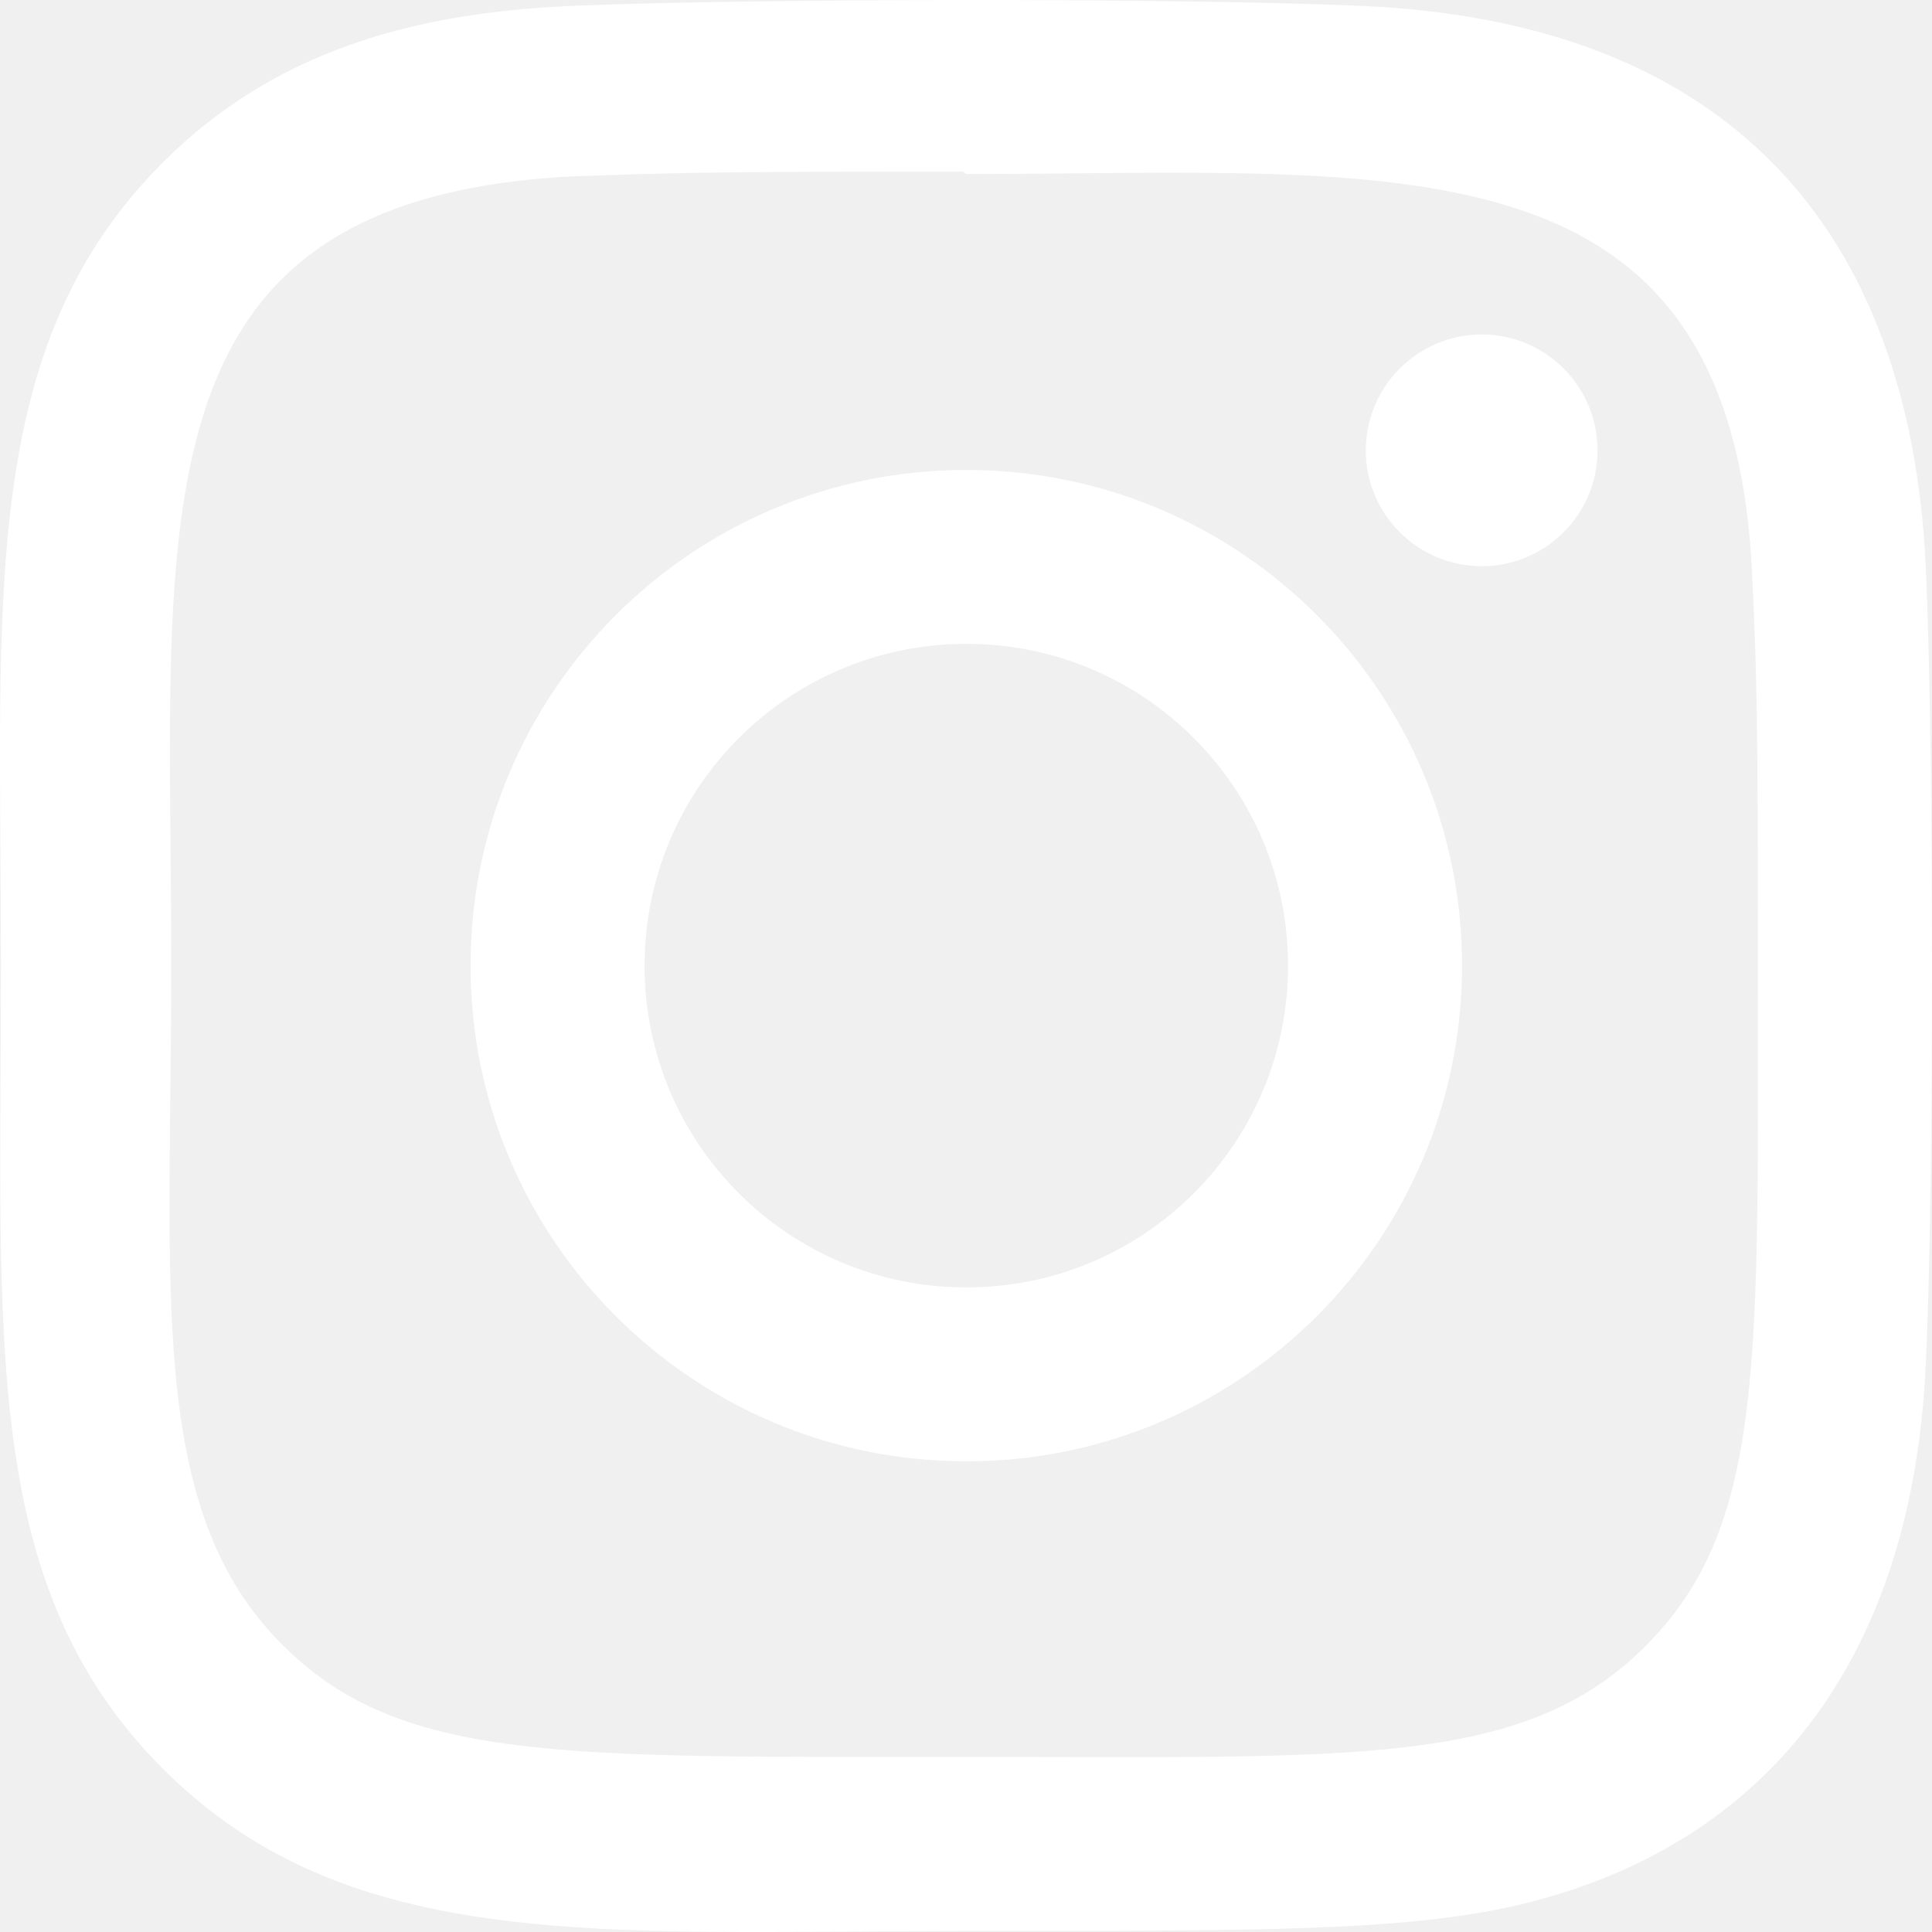
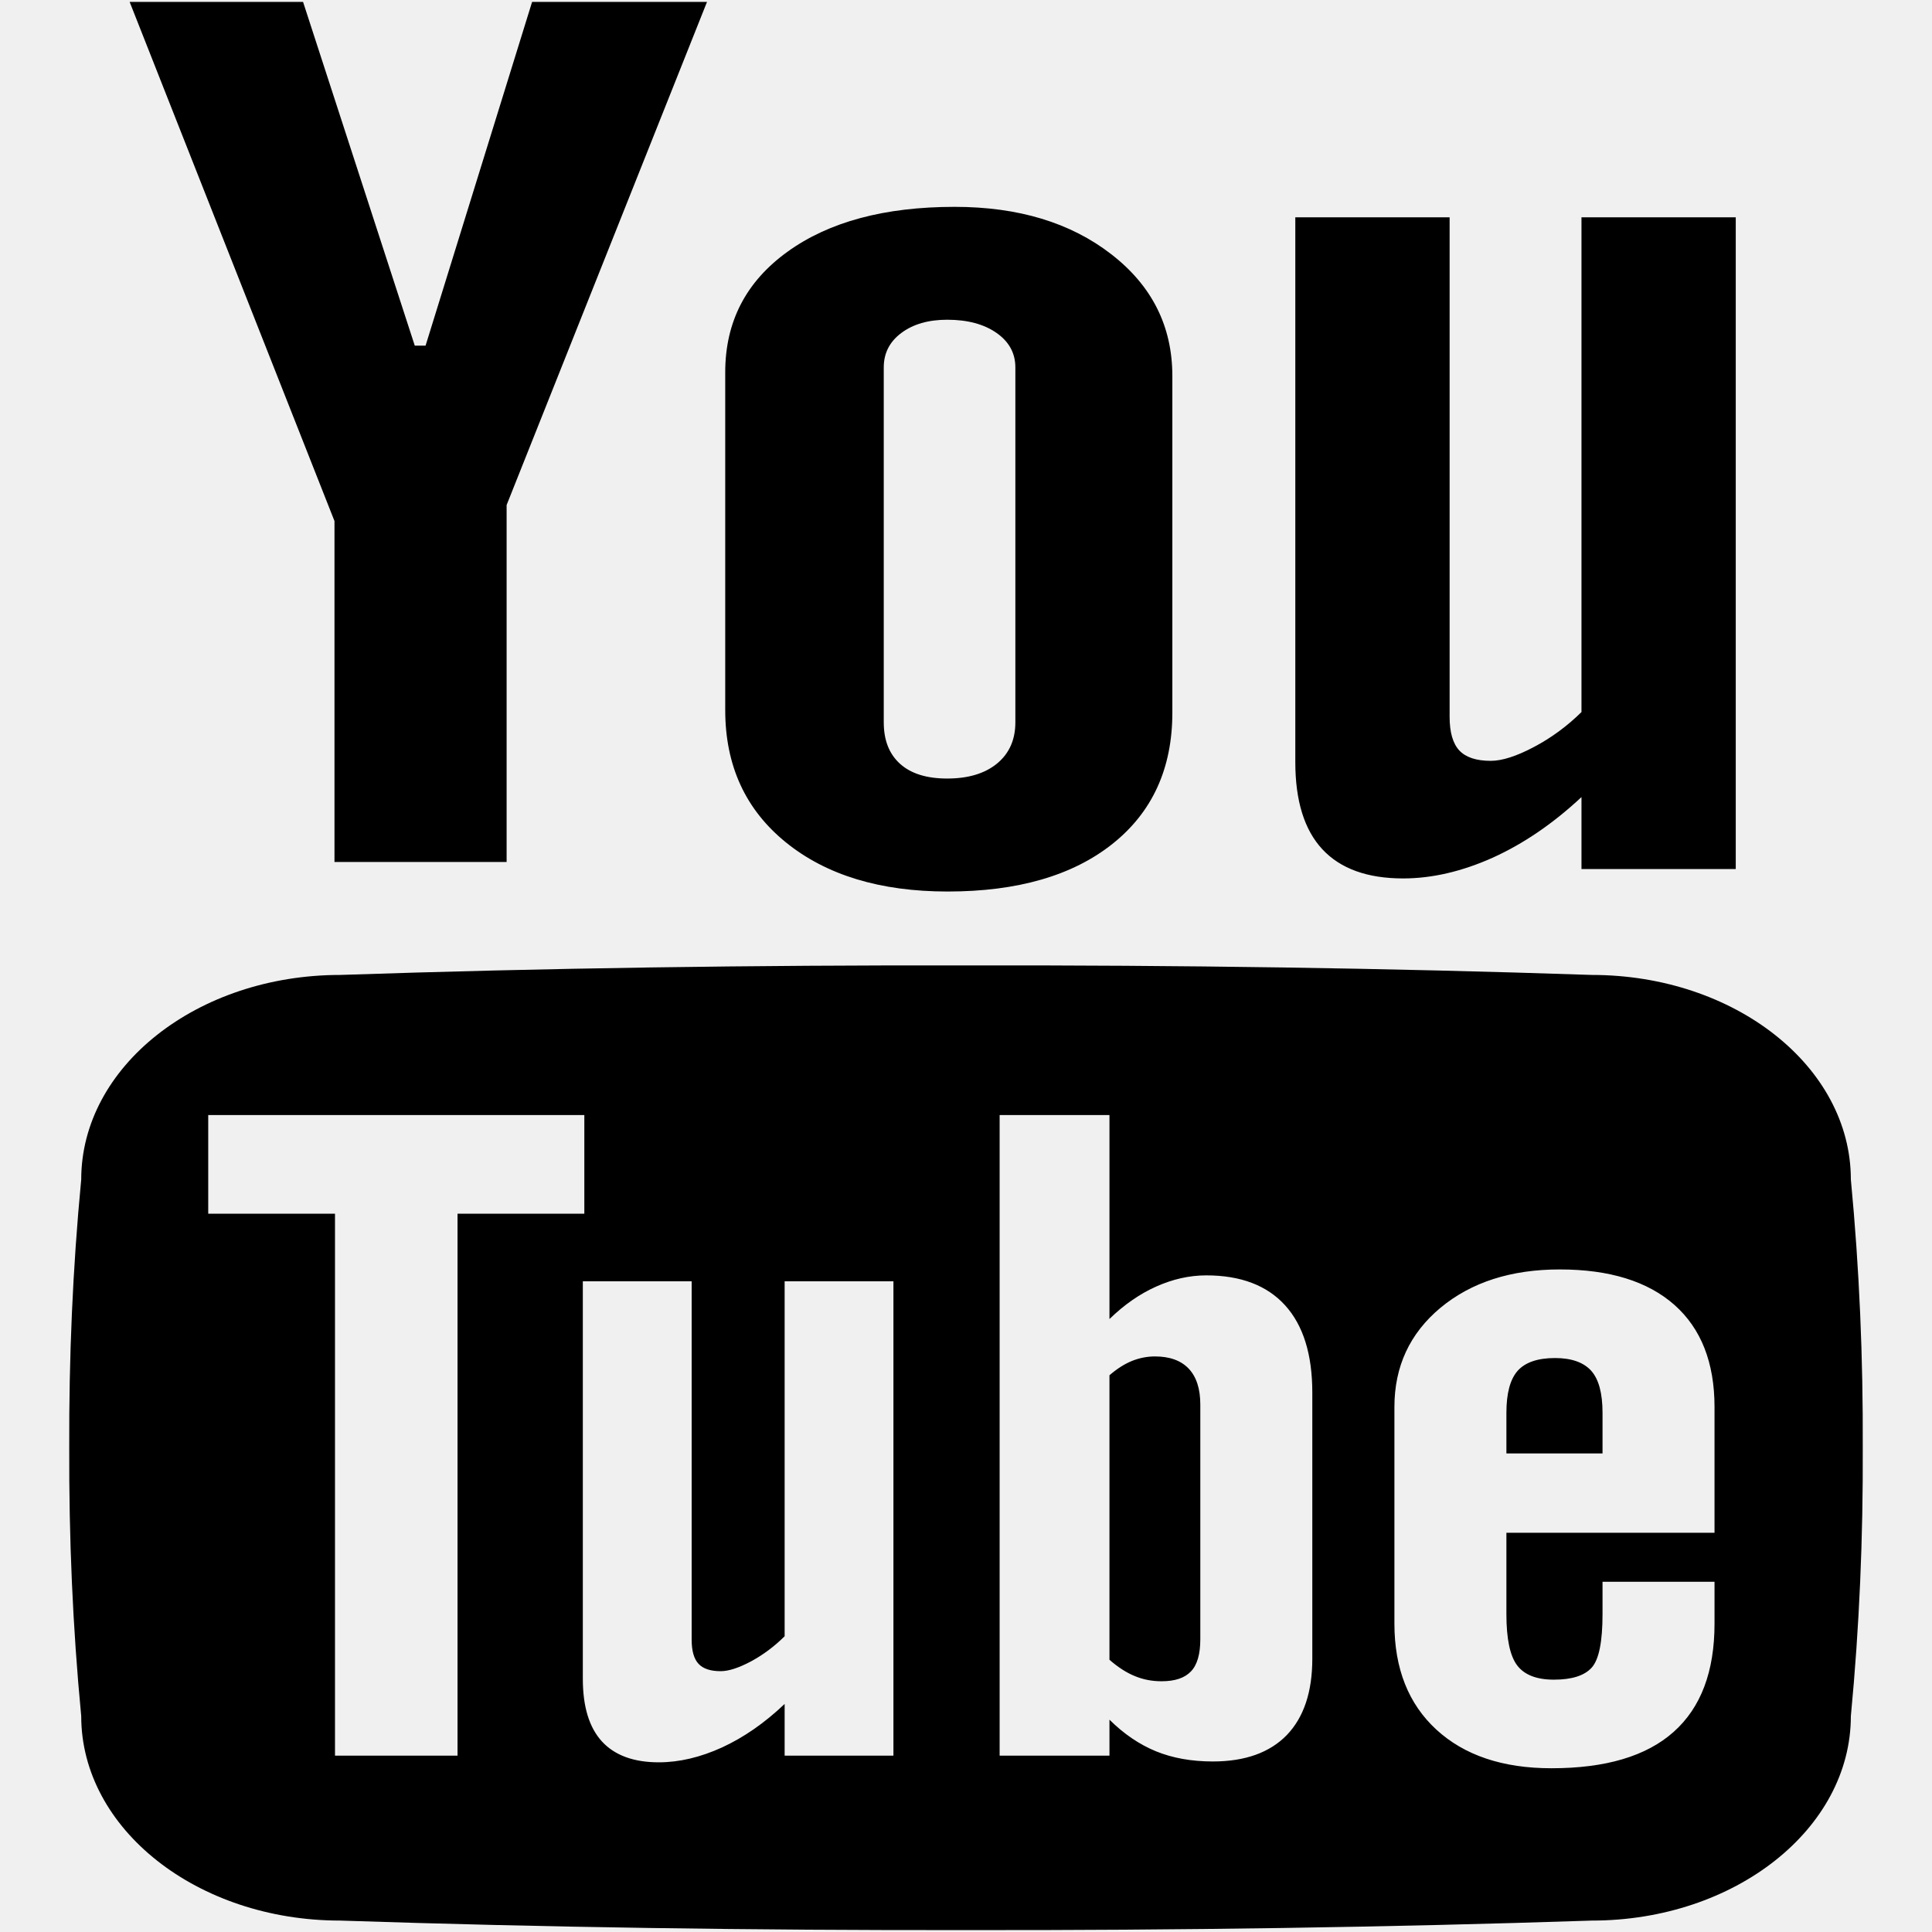
- <svg xmlns="http://www.w3.org/2000/svg" width="16" height="16" viewBox="0 0 16 16" fill="none">
-   <path d="M8.003 3.892C5.734 3.892 3.897 5.73 3.897 7.997C3.897 10.265 5.736 12.102 8.003 12.102C10.271 12.102 12.108 10.264 12.108 7.997C12.108 5.728 10.269 3.892 8.003 3.892V3.892ZM8.003 10.662C6.53 10.662 5.338 9.469 5.338 7.997C5.338 6.525 6.531 5.332 8.003 5.332C9.475 5.332 10.667 6.525 10.667 7.997C10.668 9.469 9.475 10.662 8.003 10.662V10.662Z" fill="white" />
-   <path d="M11.299 0.05C9.827 -0.018 6.181 -0.015 4.707 0.05C3.413 0.111 2.271 0.424 1.35 1.344C-0.189 2.883 0.008 4.956 0.008 7.997C0.008 11.109 -0.165 13.134 1.35 14.649C2.895 16.193 4.998 15.991 8.003 15.991C11.085 15.991 12.149 15.993 13.239 15.571C14.721 14.996 15.84 13.671 15.949 11.292C16.018 9.819 16.015 6.174 15.949 4.701C15.817 1.892 14.31 0.189 11.299 0.05V0.05ZM13.629 13.631C12.62 14.64 11.221 14.55 7.983 14.55C4.65 14.55 3.313 14.599 2.338 13.621C1.215 12.503 1.418 10.708 1.418 7.986C1.418 4.303 1.04 1.65 4.737 1.461C5.586 1.431 5.836 1.421 7.974 1.421L8.004 1.441C11.557 1.441 14.344 1.069 14.511 4.765C14.549 5.608 14.558 5.861 14.558 7.996C14.557 11.291 14.62 12.635 13.629 13.631V13.631Z" fill="white" />
-   <path d="M12.271 4.689C12.8 4.689 13.23 4.259 13.23 3.73C13.23 3.2 12.8 2.77 12.271 2.77C11.741 2.77 11.311 3.2 11.311 3.73C11.311 4.259 11.741 4.689 12.271 4.689Z" fill="white" />
+ <svg xmlns="http://www.w3.org/2000/svg" fill="#000000" version="1.1" width="800px" height="800px" viewBox="0 0 512 512" xml:space="preserve">
+   <g id="7935ec95c421cee6d86eb22ecd1368a9">
+     <path style="display: inline;" d="M34.354,0.5h45.959l29.604,91.096h2.863L141.013,0.5h46.353l-53.107,133.338v94.589H88.641V138.08   L34.354,0.5z M192.193,98.657c0-13.374,5.495-24.003,16.493-31.938c10.984-7.934,25.749-11.901,44.3-11.901   c16.893,0,30.728,4.192,41.506,12.55c10.805,8.358,16.193,19.112,16.193,32.287v89.2c0,14.771-5.301,26.373-15.868,34.782   c-10.579,8.408-25.151,12.625-43.684,12.625c-17.859,0-32.143-4.342-42.866-13.024c-10.709-8.683-16.074-20.36-16.074-35.057   V98.657z M234.205,191.424c0,4.766,1.44,8.409,4.354,11.029c2.907,2.595,7.055,3.867,12.451,3.867c5.532,0,9.93-1.297,13.18-3.942   c3.256-2.669,4.891-6.313,4.891-10.954V97.359c0-3.768-1.672-6.812-4.99-9.132c-3.318-2.321-7.679-3.494-13.081-3.494   c-4.972,0-9.027,1.173-12.133,3.494c-3.119,2.32-4.672,5.364-4.672,9.132V191.424z M459.992,57.588v172.711h-40.883v-19.063   c-7.547,7.037-15.381,12.375-23.541,16.069c-8.146,3.643-16.068,5.489-23.729,5.489c-9.455,0-16.592-2.57-21.383-7.71   c-4.791-5.141-7.186-12.85-7.186-23.13V57.588h40.895v132.39c0,4.117,0.861,7.061,2.57,8.907c1.723,1.822,4.492,2.745,8.322,2.745   c3.018,0,6.824-1.223,11.4-3.643c4.604-2.42,8.82-5.514,12.65-9.282V57.588H459.992z M421.68,363.262   c-2.008-2.221-5.203-3.368-9.594-3.368c-4.59,0-7.883,1.147-9.879,3.368c-1.996,2.245-2.994,5.963-2.994,11.153v10.754h25.473   v-10.754C424.686,369.225,423.688,365.507,421.68,363.262z M300.855,444.228c2.195,0.898,4.516,1.322,6.961,1.322   c3.543,0,6.113-0.849,7.785-2.595c1.67-1.722,2.494-4.591,2.494-8.533v-62.178c0-4.191-1.023-7.36-3.068-9.531   c-2.059-2.171-5.064-3.244-8.957-3.244c-2.059,0-4.092,0.399-6.102,1.198c-2.008,0.823-3.991,2.096-5.95,3.792v75.402   C296.364,441.907,298.646,443.354,300.855,444.228z M490.496,312.587c0-29.941-30.754-54.219-68.654-54.219   c-54.068-1.822-109.396-2.62-165.842-2.521c-56.427-0.1-111.756,0.698-165.843,2.521c-37.881,0-68.633,24.277-68.633,54.219   c-2.277,23.678-3.263,47.381-3.175,71.085c-0.087,23.703,0.898,47.406,3.175,71.11c0,29.916,30.752,54.192,68.633,54.192   c54.087,1.797,109.416,2.596,165.843,2.521c56.446,0.075,111.774-0.724,165.842-2.521c37.9,0,68.654-24.276,68.654-54.192   c2.27-23.704,3.254-47.407,3.154-71.11C493.75,359.968,492.766,336.265,490.496,312.587z M121.251,463.465v1.797H88.778v-1.797   V321.644H55.182v-1.771v-22.605v-1.771h99.672v1.771v22.605v1.771h-33.603V463.465z M236.768,341.33v122.135v1.797h-28.831v-1.797   v-11.901c-5.327,5.064-10.848,8.882-16.592,11.527c-5.757,2.619-11.334,3.942-16.748,3.942c-6.662,0-11.684-1.847-15.065-5.515   c-3.387-3.692-5.078-9.231-5.078-16.617v-1.797V341.33v-1.772h28.844v1.772v93.216c0,2.92,0.599,5.065,1.802,6.363   c1.217,1.322,3.175,1.971,5.876,1.971c2.127,0,4.803-0.873,8.047-2.595c3.231-1.747,6.2-3.967,8.914-6.662V341.33v-1.772h28.831   V341.33z M347.775,370.847v66.943v1.797c0,8.808-2.258,15.544-6.773,20.235c-4.518,4.641-11.055,6.986-19.588,6.986   c-5.639,0-10.652-0.898-15.07-2.695c-4.428-1.821-8.532-4.616-12.325-8.384v7.735v1.797h-29.105v-1.797V297.267v-1.771h29.105   v1.771v52.297c3.893-3.793,8.009-6.662,12.376-8.608c4.379-1.971,8.809-2.969,13.273-2.969c9.107,0,16.094,2.645,20.896,7.935   c4.803,5.289,7.211,12.999,7.211,23.13V370.847z M454.365,374.64v29.767v1.797h-55.152v21.581c0,6.513,0.947,11.029,2.844,13.549   c1.908,2.521,5.152,3.793,9.742,3.793c4.779,0,8.135-1.073,10.043-3.219c1.896-2.121,2.844-6.837,2.844-14.123v-6.811v-1.796h29.68   v1.796v7.51v1.796c0,12.7-3.605,22.257-10.84,28.694c-7.225,6.438-18.016,9.631-32.375,9.631c-12.912,0-23.066-3.418-30.49-10.229   c-7.41-6.812-11.127-16.193-11.127-28.096v-1.796V374.64v-1.771c0-10.754,4.078-19.512,12.213-26.299   c8.146-6.762,18.689-10.155,31.588-10.155c13.199,0,23.328,3.144,30.416,9.406c7.061,6.264,10.615,15.296,10.615,27.048V374.64z">
+ 
+ </path>
+   </g>
</svg>
